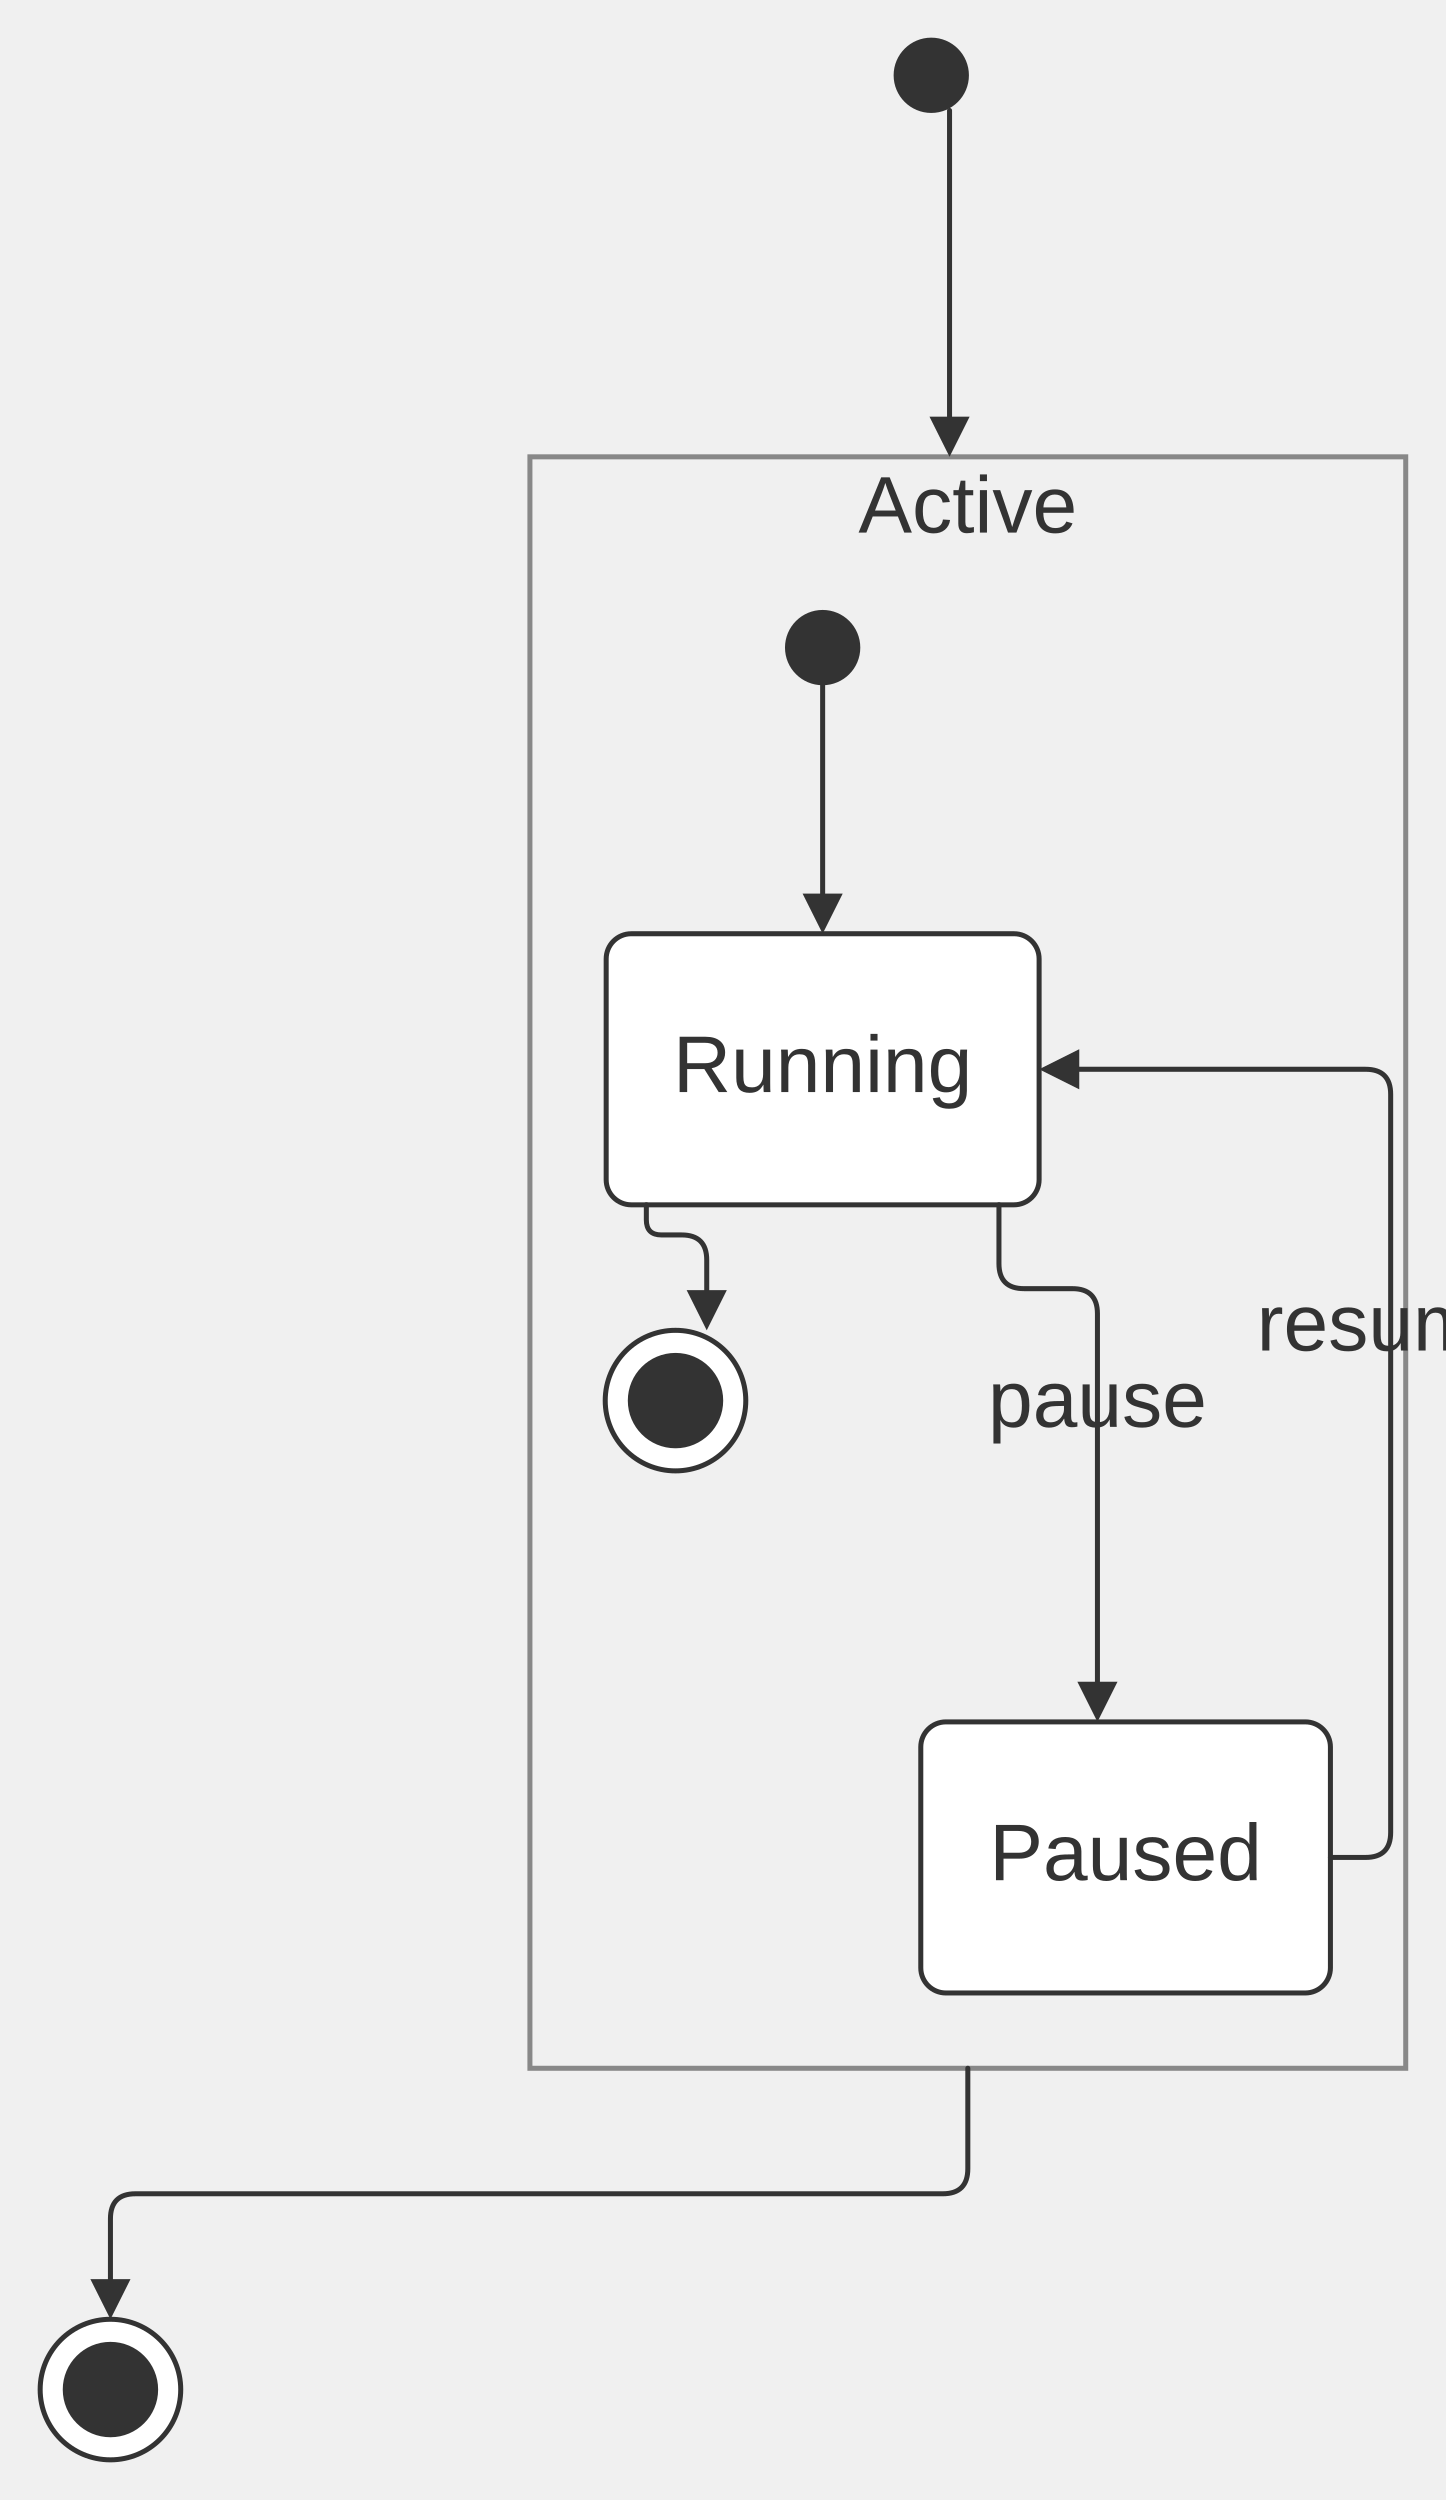
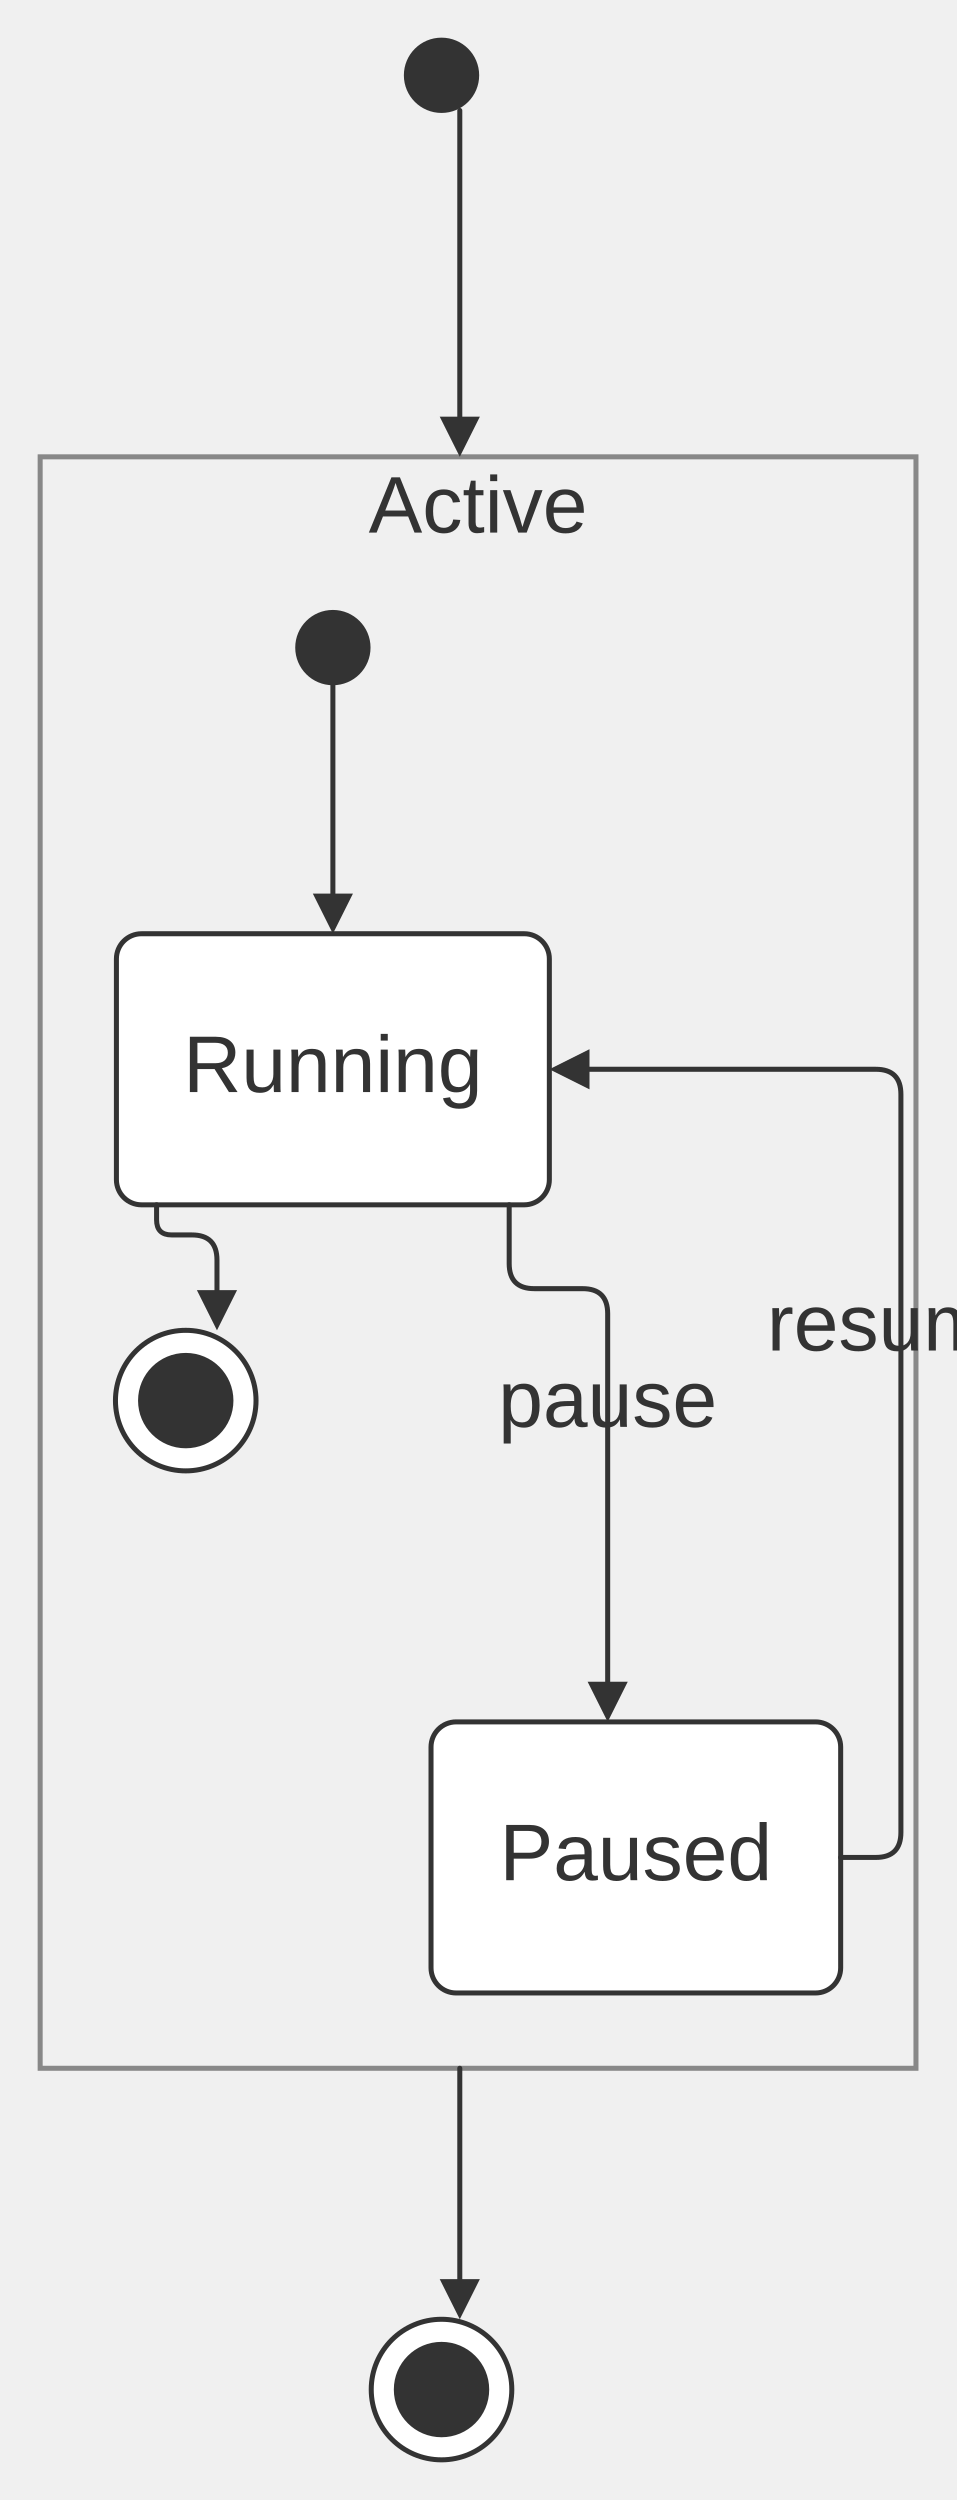
- <svg xmlns="http://www.w3.org/2000/svg" width="100%" viewBox="0 0 288.02 498.00" style="max-width: 288.02px; background-color: transparent;" font-family="&quot;trebuchet ms&quot;, verdana, arial, sans-serif" font-size="16.00">
+ <svg xmlns="http://www.w3.org/2000/svg" width="100%" viewBox="0 0 190.46 498.00" style="max-width: 190.46px; background-color: transparent;" font-family="&quot;trebuchet ms&quot;, verdana, arial, sans-serif" font-size="16.00">
  <defs>
    <marker id="arrowhead" viewBox="0 0 10.00 10.00" refX="5.00" refY="5.00" markerWidth="8.00" markerHeight="8.00" orient="auto-start-reverse" markerUnits="userSpaceOnUse">
      <path d="M 0 0 L 10.00 5.00 L 0 10.00 z" fill="#333" />
    </marker>
    <marker id="crosshead" viewBox="0 0 11.00 11.00" refX="12.00" refY="5.20" markerWidth="11.00" markerHeight="11.00" orient="auto-start-reverse" markerUnits="userSpaceOnUse">
      <path d="M 1,1 l 9,9 M 10,1 l -9,9" stroke="#333" stroke-width="2" />
    </marker>
    <marker id="circlehead" viewBox="0 0 12.00 12.00" refX="11.00" refY="6.00" markerWidth="12.00" markerHeight="12.00" orient="auto-start-reverse" markerUnits="userSpaceOnUse">
      <circle cx="6" cy="6" r="5" stroke="#333" stroke-width="1" fill="white" />
    </marker>
    <marker id="open-arrowhead" viewBox="0 0 10.00 10.00" refX="5.00" refY="5.00" markerWidth="8.00" markerHeight="8.00" orient="auto-start-reverse" markerUnits="userSpaceOnUse">
      <polygon points="0,0 10.00,5.00 0,10.00" fill="white" stroke="#333" stroke-width="1" />
    </marker>
    <marker id="diamondhead" viewBox="0 0 12.00 12.00" refX="6.00" refY="6.00" markerWidth="12.00" markerHeight="12.00" orient="auto-start-reverse" markerUnits="userSpaceOnUse">
      <polygon points="0,6.00 6.00,0 12.00,6.00 6.00,12.00" fill="#333" />
    </marker>
    <marker id="open-diamondhead" viewBox="0 0 12.00 12.00" refX="6.00" refY="6.00" markerWidth="12.00" markerHeight="12.00" orient="auto-start-reverse" markerUnits="userSpaceOnUse">
      <polygon points="0,6.00 6.00,0 12.00,6.00 6.00,12.00" fill="white" stroke="#333" stroke-width="1" />
    </marker>
  </defs>
-   <g transform="translate(0.00,0.00)">
+   <g transform="translate(-97.56,0.00)">
    <g class="clusters">
      <rect class="subgraph" x="105.56" y="91.00" width="174.46" height="321.00" fill="none" stroke="#888" stroke-width="1.00" />
      <text x="192.79" y="95.00" text-anchor="middle" dominant-baseline="hanging" fill="#333">Active</text>
    </g>
    <g class="nodes">
      <circle cx="134.56" cy="279.00" r="14.00" fill="white" stroke="#333" stroke-width="1.00" stroke-linejoin="round" />
      <circle cx="134.56" cy="279.00" r="9.00" fill="#333" stroke="#333" stroke-width="1.00" stroke-linejoin="round" />
      <text x="134.56" y="279.00" text-anchor="middle" dominant-baseline="middle" fill="#333" />
      <circle cx="163.87" cy="129.00" r="7.00" fill="#333" stroke="#333" stroke-width="1.00" stroke-linejoin="round" />
      <text x="163.87" y="129.00" text-anchor="middle" dominant-baseline="middle" fill="#333" />
      <rect x="183.42" y="343.00" width="81.60" height="54.00" rx="5.00" ry="5.00" fill="white" stroke="#333" stroke-width="1.00" stroke-linejoin="round" />
      <text x="224.22" y="370.00" text-anchor="middle" dominant-baseline="middle" fill="#333">Paused</text>
      <rect x="120.75" y="186.00" width="86.24" height="54.00" rx="5.00" ry="5.00" fill="white" stroke="#333" stroke-width="1.00" stroke-linejoin="round" />
      <text x="163.87" y="213.00" text-anchor="middle" dominant-baseline="middle" fill="#333">Running</text>
-       <circle cx="22.00" cy="476.00" r="14.00" fill="white" stroke="#333" stroke-width="1.00" stroke-linejoin="round" />
-       <circle cx="22.00" cy="476.00" r="9.00" fill="#333" stroke="#333" stroke-width="1.00" stroke-linejoin="round" />
-       <text x="22.00" y="476.00" text-anchor="middle" dominant-baseline="middle" fill="#333" />
+       <circle cx="185.51" cy="476.00" r="14.00" fill="white" stroke="#333" stroke-width="1.00" stroke-linejoin="round" />
+       <circle cx="185.51" cy="476.00" r="9.00" fill="#333" stroke="#333" stroke-width="1.00" stroke-linejoin="round" />
+       <text x="185.51" y="476.00" text-anchor="middle" dominant-baseline="middle" fill="#333" />
      <circle cx="185.51" cy="15.00" r="7.00" fill="#333" stroke="#333" stroke-width="1.00" stroke-linejoin="round" />
      <text x="185.51" y="15.00" text-anchor="middle" dominant-baseline="middle" fill="#333" />
    </g>
    <g class="edgePaths">
      <path d="M189.15,22.00 L189.15,87.00" stroke="#333" stroke-width="1.00" fill="none" stroke-linecap="round" stroke-linejoin="round" marker-end="url(#arrowhead)" />
      <path d="M163.87,136.00 L163.87,182.00" stroke="#333" stroke-width="1.00" fill="none" stroke-linecap="round" stroke-linejoin="round" marker-end="url(#arrowhead)" />
      <path d="M198.99,240.00 L198.99,251.70 Q198.99,256.70 203.99,256.70 L213.61,256.70 Q218.61,256.70 218.61,261.70 L218.61,339.00" stroke="#333" stroke-width="1.00" fill="none" stroke-linecap="round" stroke-linejoin="round" marker-end="url(#arrowhead)" />
      <path d="M265.02,370.00 L272.02,370.00 Q277.02,370.00 277.02,365.00 L277.02,218.00 Q277.02,213.00 272.02,213.00 L210.99,213.00" stroke="#333" stroke-width="1.00" fill="none" stroke-linecap="round" stroke-linejoin="round" marker-end="url(#arrowhead)" />
      <path d="M128.75,240.00 L128.75,243.00 Q128.75,246.00 131.75,246.00 L135.78,246.00 Q140.78,246.00 140.78,251.00 L140.78,261.00" stroke="#333" stroke-width="1.00" fill="none" stroke-linecap="round" stroke-linejoin="round" marker-end="url(#arrowhead)" />
-       <path d="M192.79,412.00 L192.79,432.00 Q192.79,437.00 187.79,437.00 L27.00,437.00 Q22.00,437.00 22.00,442.00 L22.00,458.00" stroke="#333" stroke-width="1.00" fill="none" stroke-linecap="round" stroke-linejoin="round" marker-end="url(#arrowhead)" />
+       <path d="M189.15,412.00 L189.15,458.00" stroke="#333" stroke-width="1.00" fill="none" stroke-linecap="round" stroke-linejoin="round" marker-end="url(#arrowhead)" />
    </g>
    <g class="edgeLabels">
      <text x="218.61" y="279.69" text-anchor="middle" dominant-baseline="middle" fill="#333">pause</text>
      <text x="277.02" y="264.49" text-anchor="middle" dominant-baseline="middle" fill="#333">resume</text>
    </g>
  </g>
</svg>
